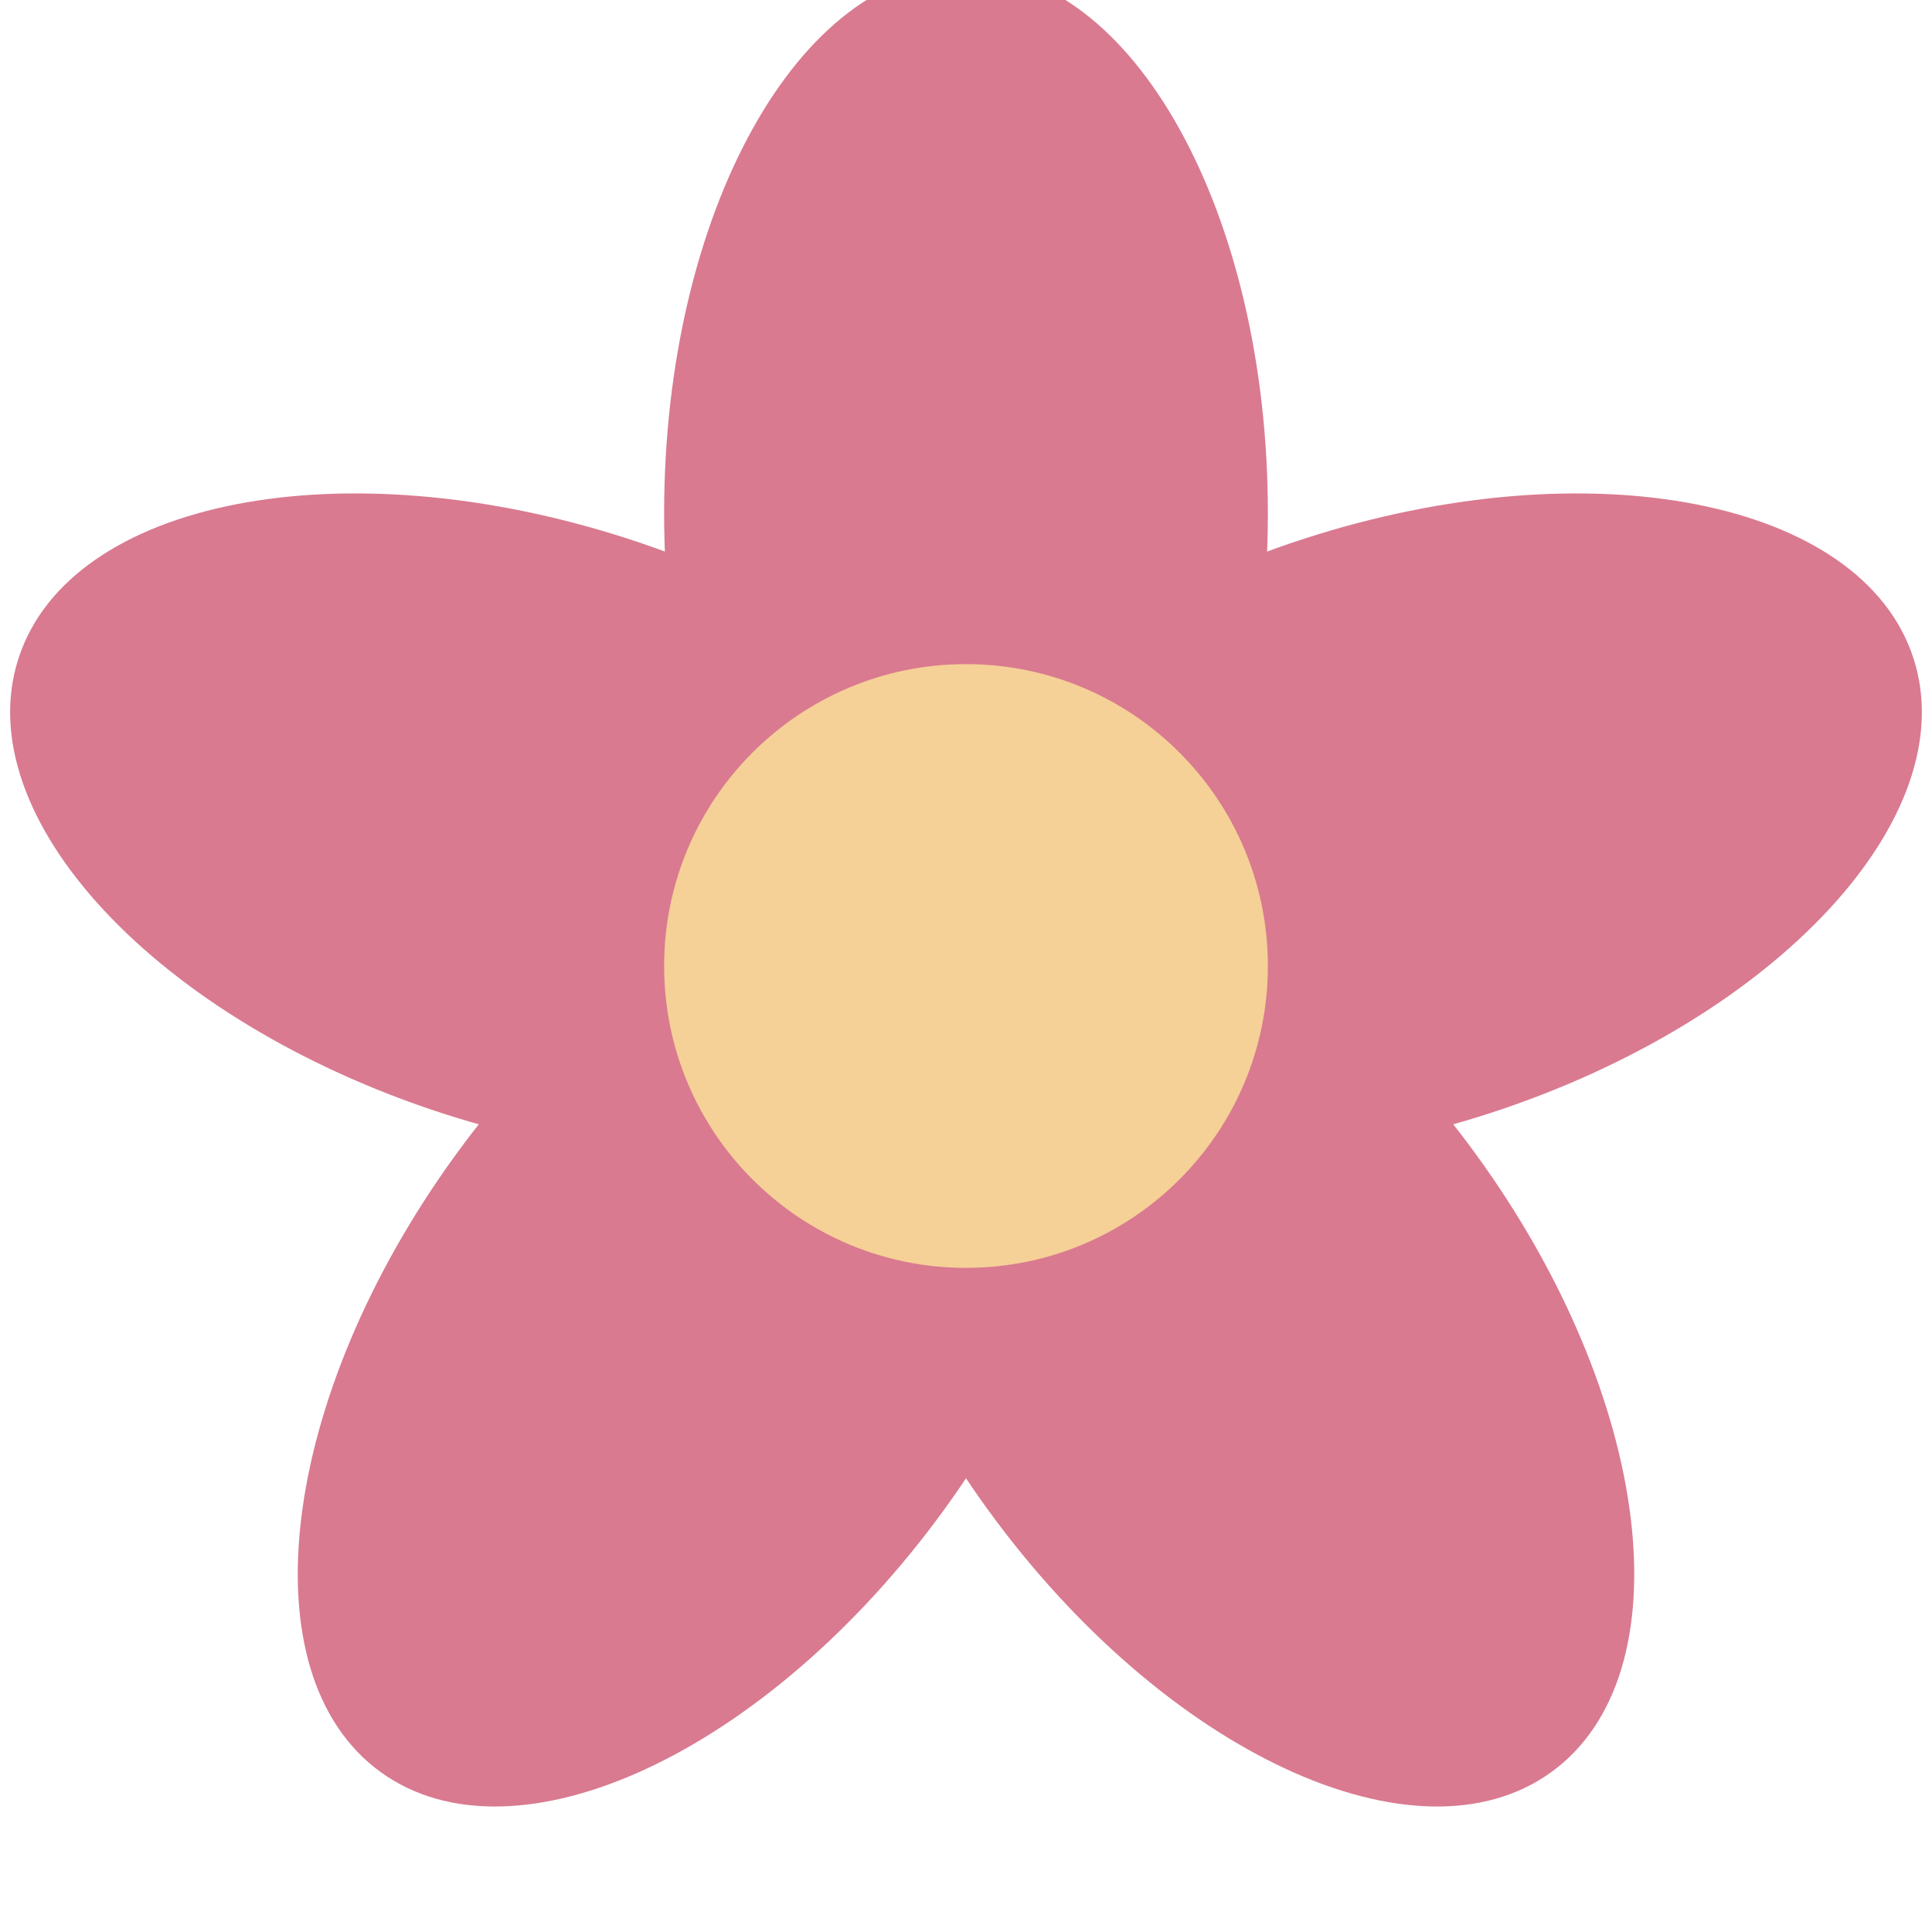
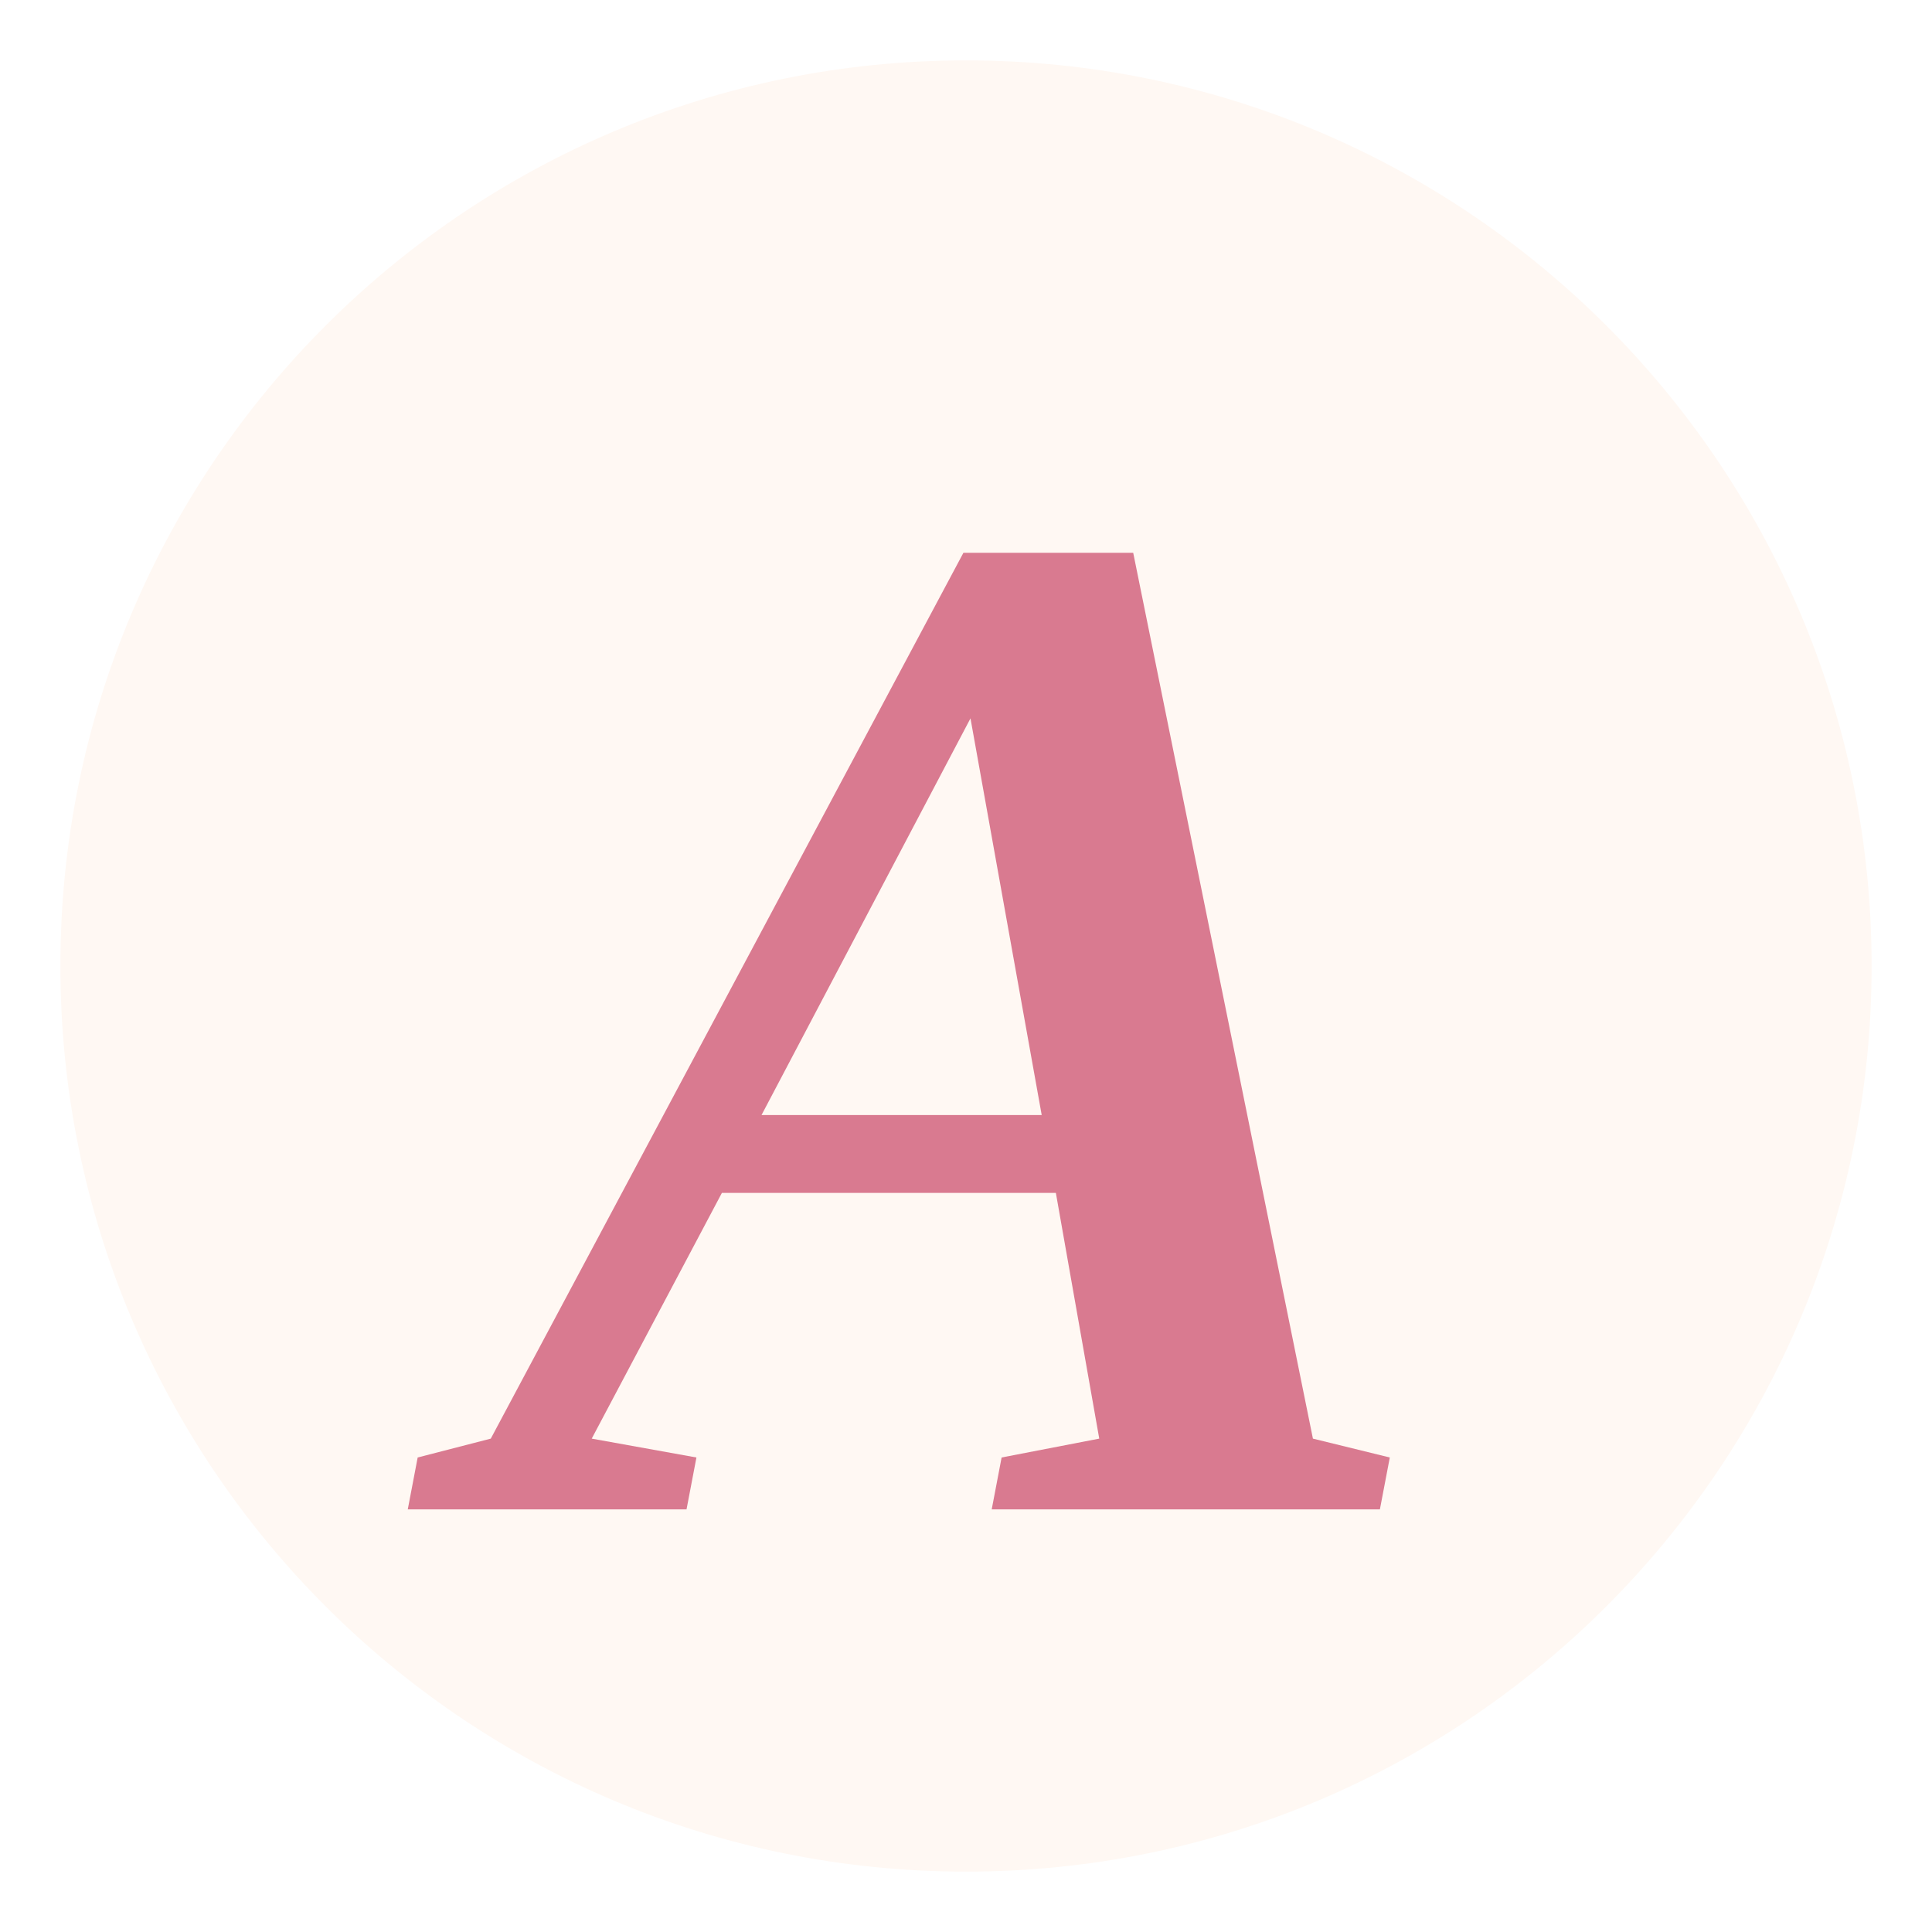
<svg xmlns="http://www.w3.org/2000/svg" viewBox="0 0 64 64">
-   <g transform="translate(32 32)">
-     <ellipse rx="10" ry="18" cy="-15" fill="#d97a90" />
-     <ellipse rx="10" ry="18" cy="-15" fill="#d97a90" transform="rotate(72)" />
-     <ellipse rx="10" ry="18" cy="-15" fill="#d97a90" transform="rotate(144)" />
-     <ellipse rx="10" ry="18" cy="-15" fill="#d97a90" transform="rotate(216)" />
-     <ellipse rx="10" ry="18" cy="-15" fill="#d97a90" transform="rotate(288)" />
-     <circle r="10" fill="#f5d097" />
-   </g>
+   <circle cx="32" cy="32" r="30" fill="#fff8f3" />
+   <text x="32" y="50" font-family="Georgia, 'Times New Roman', serif" font-size="48" font-style="italic" font-weight="bold" fill="#d97a90" text-anchor="middle">A</text>
</svg>
